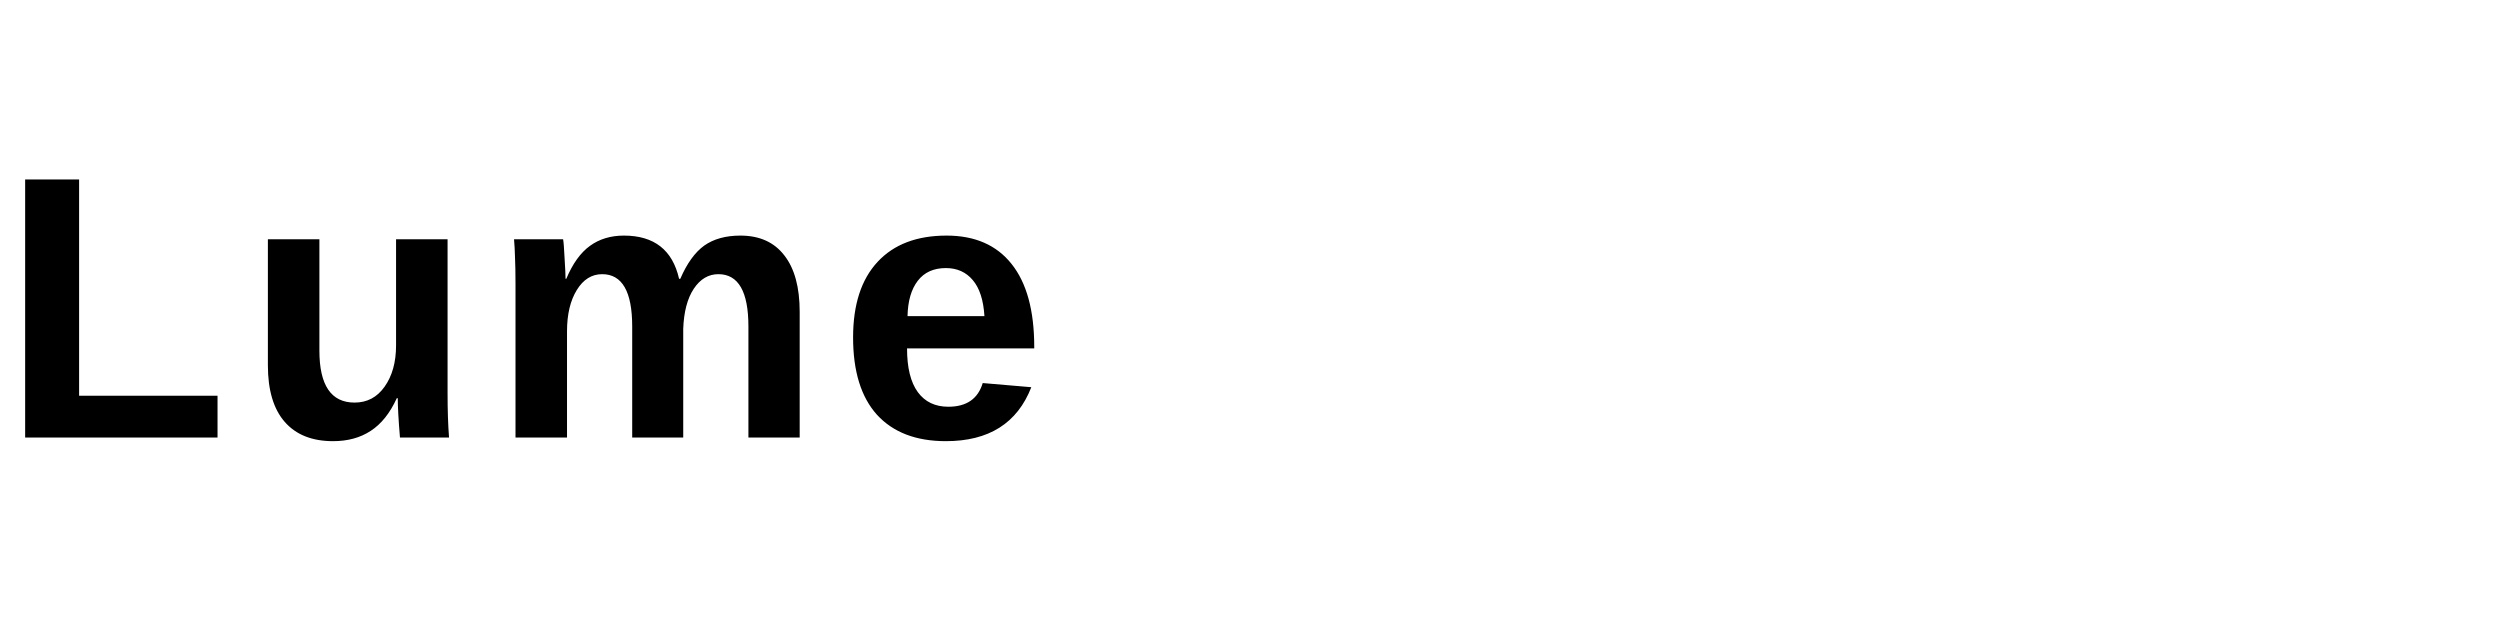
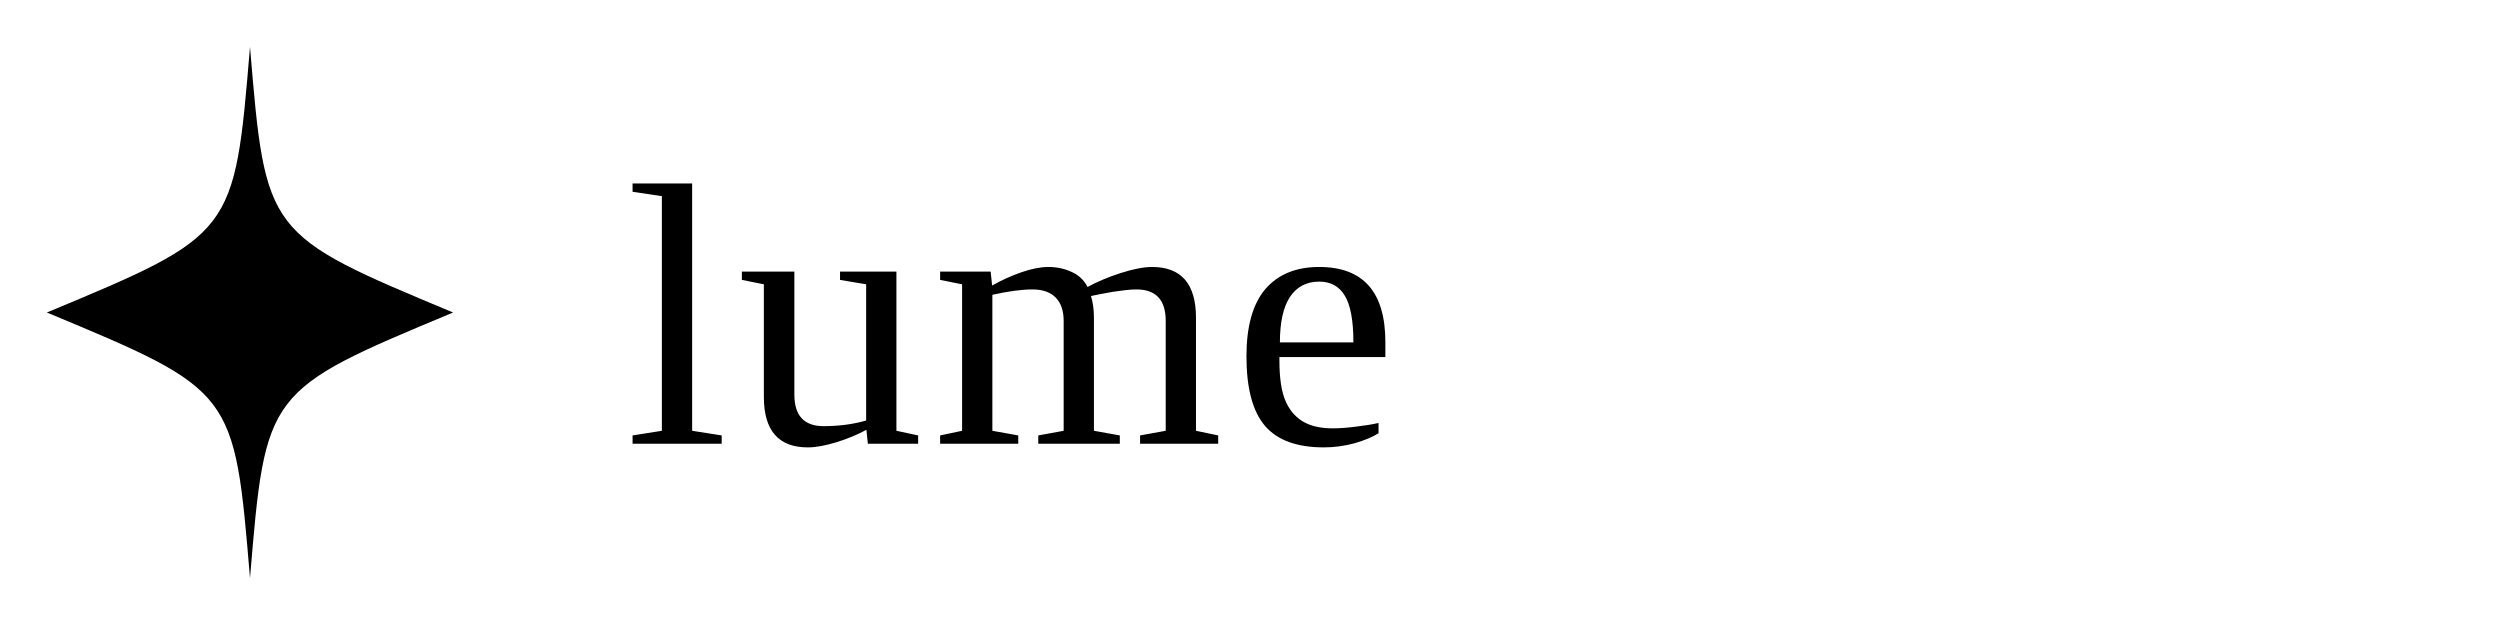
<svg xmlns="http://www.w3.org/2000/svg" viewBox="0 0 160 40" fill="none">
-   <text x="0" y="28" font-family="Arial, Helvetica, sans-serif" font-size="24" font-weight="700" letter-spacing="1" fill="currentColor">Lume</text>
+   <path d="M16 3 C17 15 17 15 29 20 C17 25 17 25 16 37 C15 25 15 25 3 20 C15 15 15 15 16 3 Z" fill="currentColor" />
+   <text x="40" y="28.4" font-family="Georgia, 'Times New Roman', serif" font-size="24" font-weight="400" letter-spacing="0.5" fill="currentColor">lume</text>
</svg>
